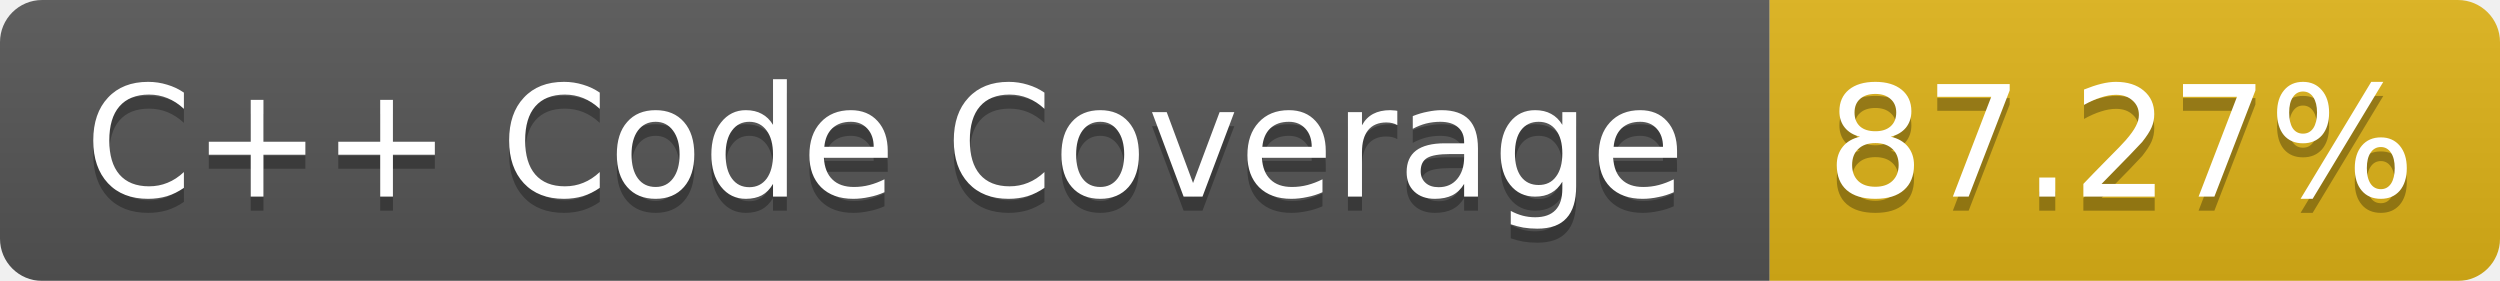
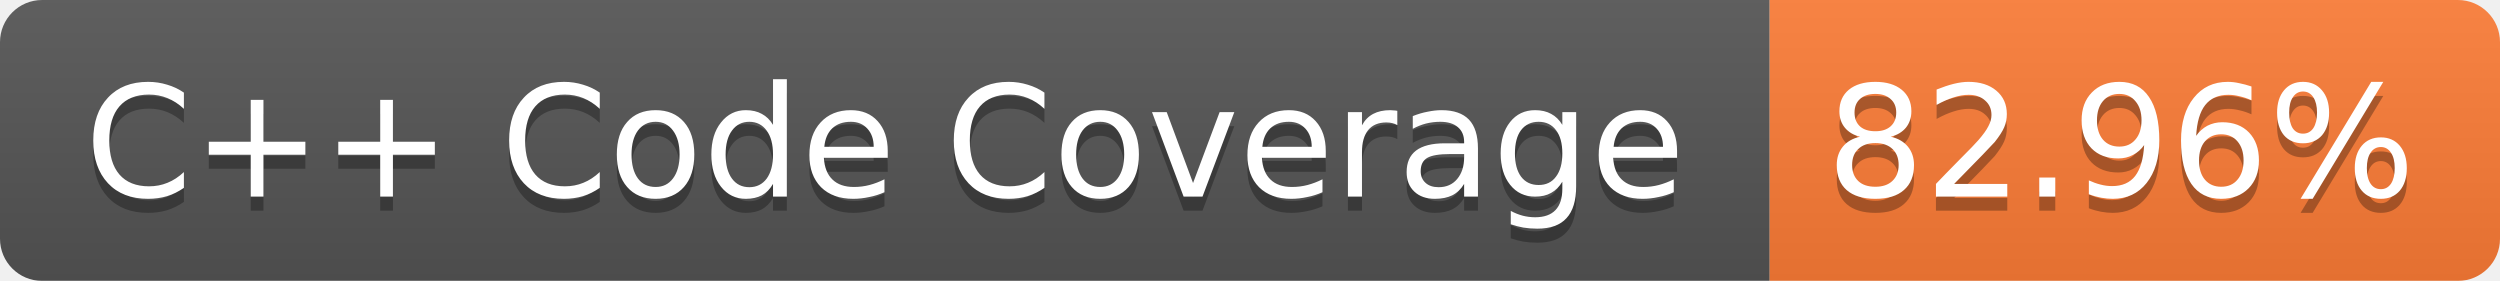
<svg xmlns="http://www.w3.org/2000/svg" width="178" height="20">
  <linearGradient id="b" x2="0" y2="100%">
    <stop offset="0" stop-color="#bbb" stop-opacity=".1" />
    <stop offset="1" stop-opacity=".1" />
  </linearGradient>
  <mask id="a">
    <rect width="178" height="20" rx="3" fill="#fff" />
  </mask>
  <g mask="url(#a)">
    <path fill="#555" d="M0 0h126v20H0z" />
-     <path fill="#DFB317" d="M126 0h52v20h-52z" />
+     <path fill="#FE7D37" d="M126 0h52v20h-52z" />
    <path fill="url(#b)" d="M0 0h178v20H0z" />
  </g>
  <g fill="#fff" text-anchor="middle" font-family="Verdana,DejaVu Sans,Geneva,sans-serif" font-size="11">
    <text x="63" y="15" fill="#010101" fill-opacity=".3">C++ Code Coverage</text>
    <text x="63" y="14">C++ Code Coverage</text>
-     <text x="151" y="15" fill="#010101" fill-opacity=".3">87.27%</text>
-     <text x="151" y="14">87.27%</text>
+     <text x="151" y="15" fill="#010101" fill-opacity=".3">82.96%</text>
+     <text x="151" y="14">82.96%</text>
  </g>
</svg>
